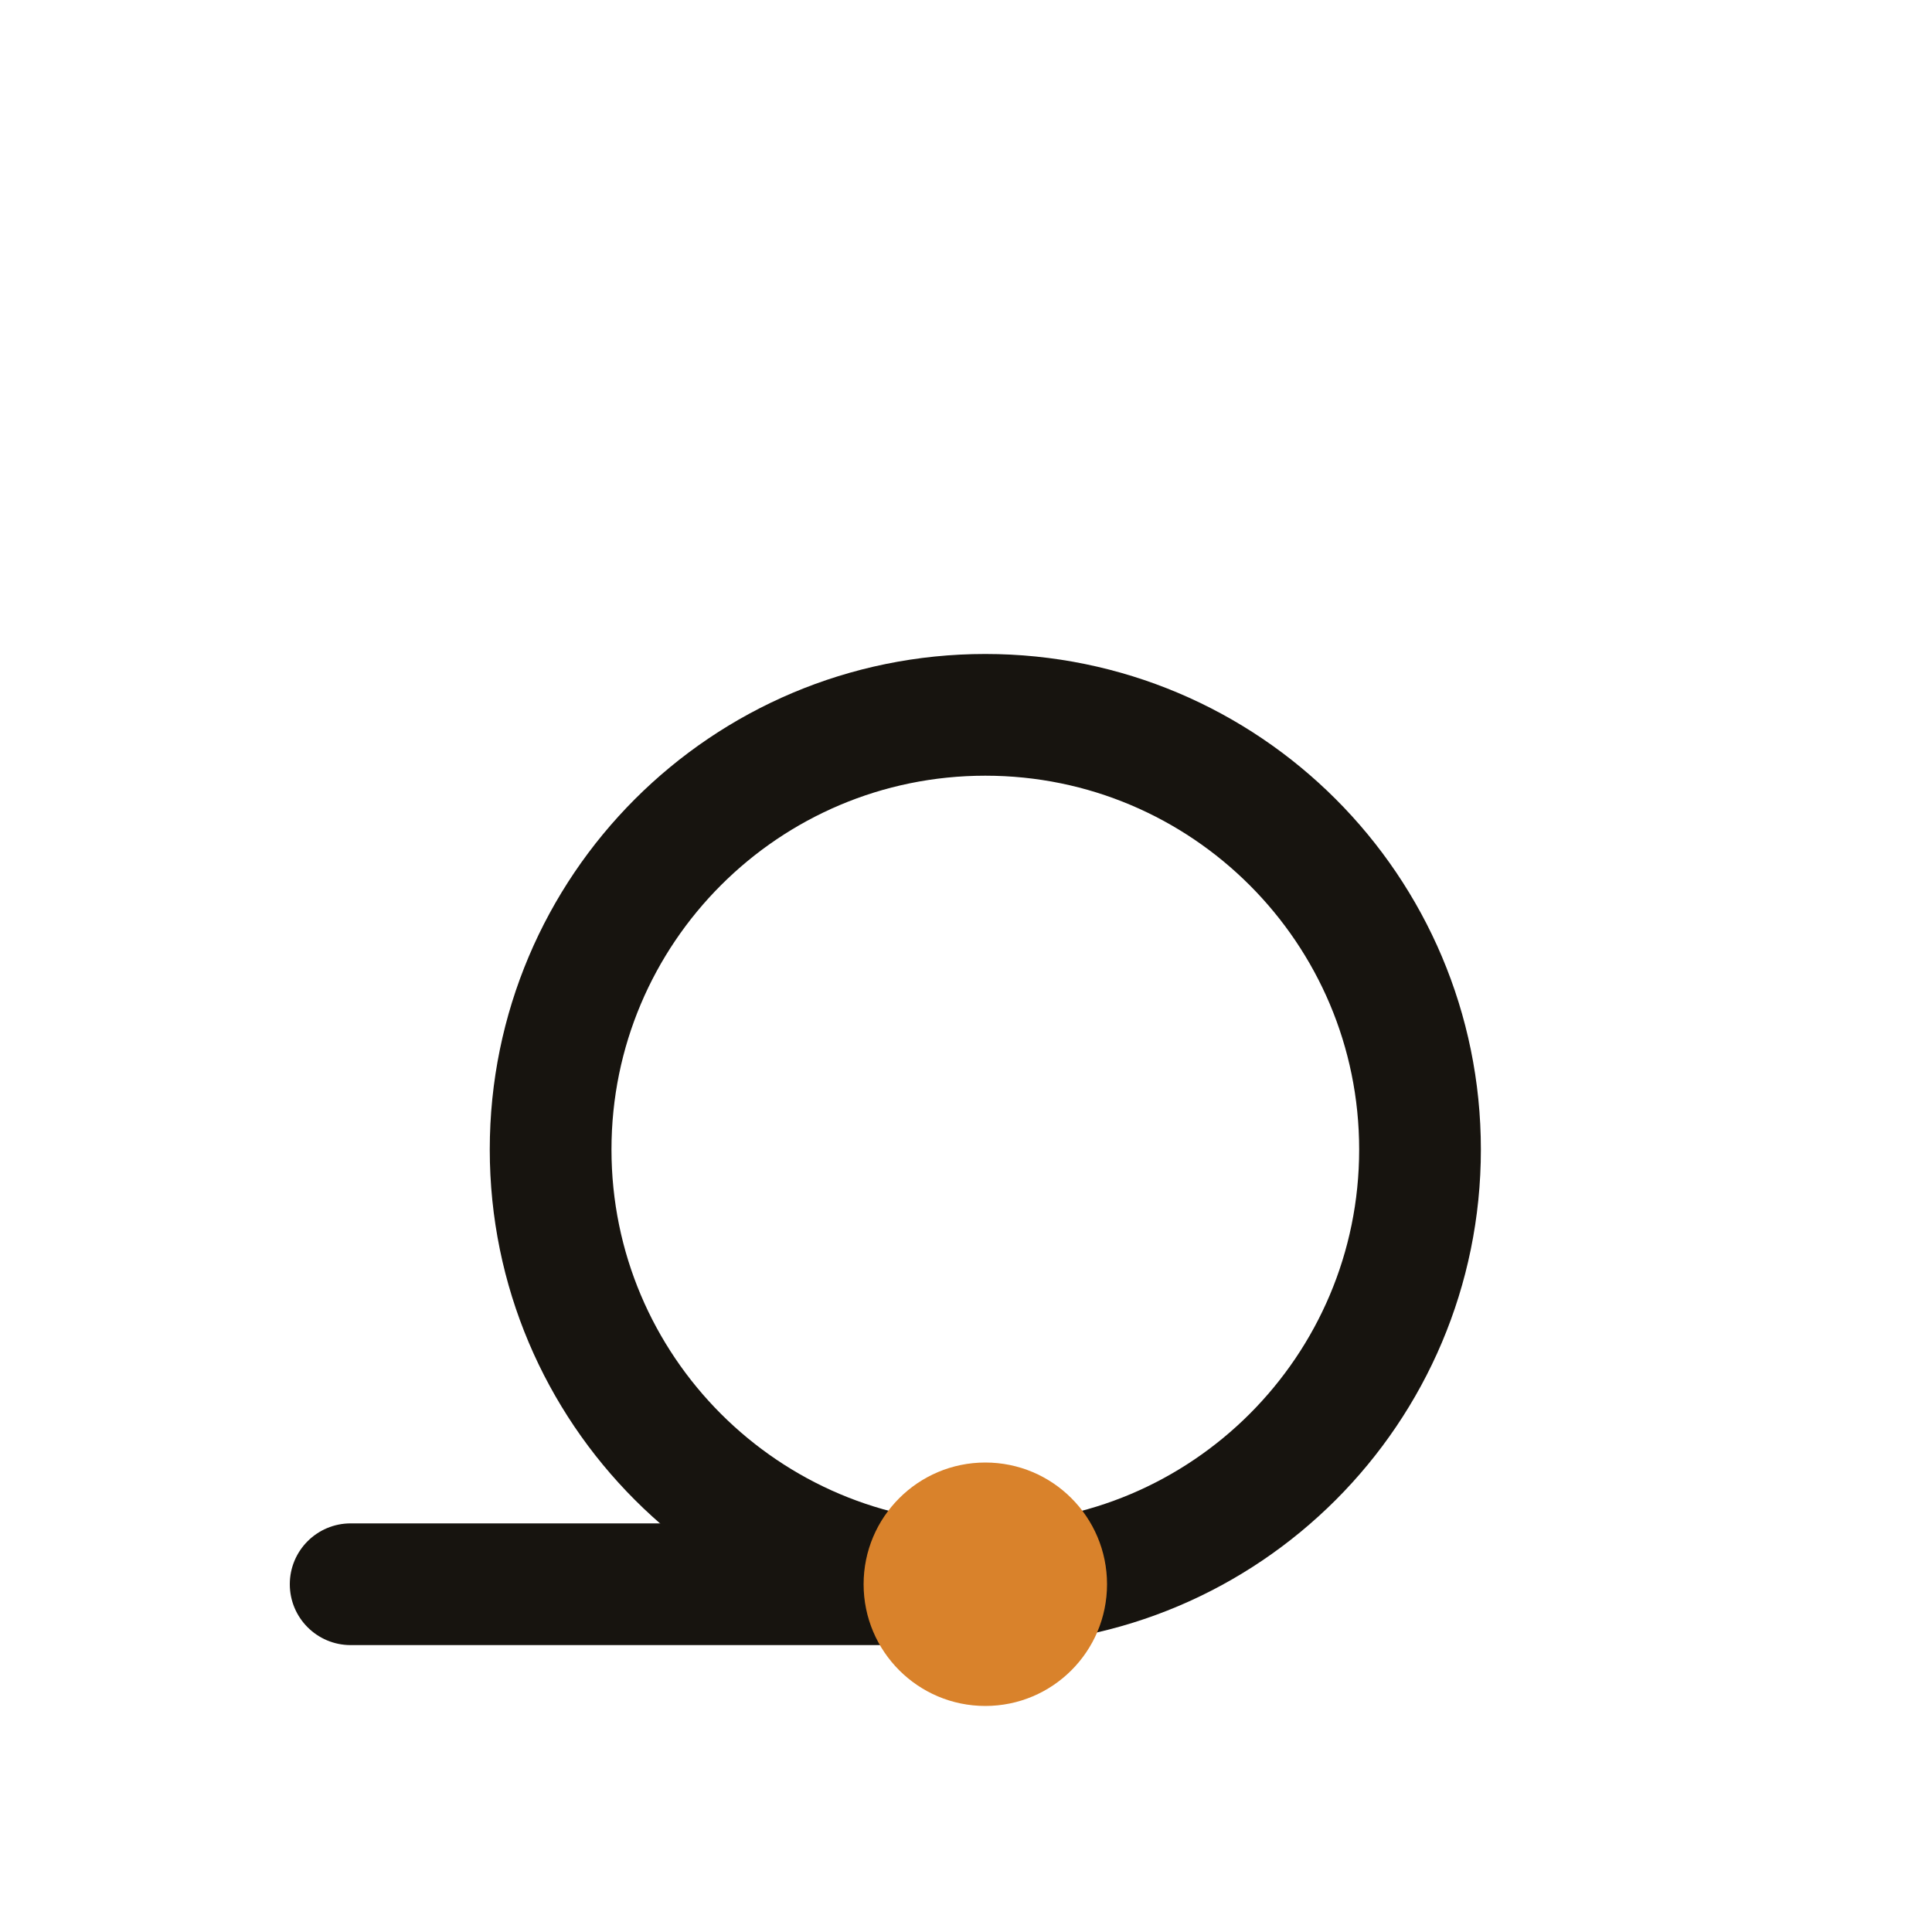
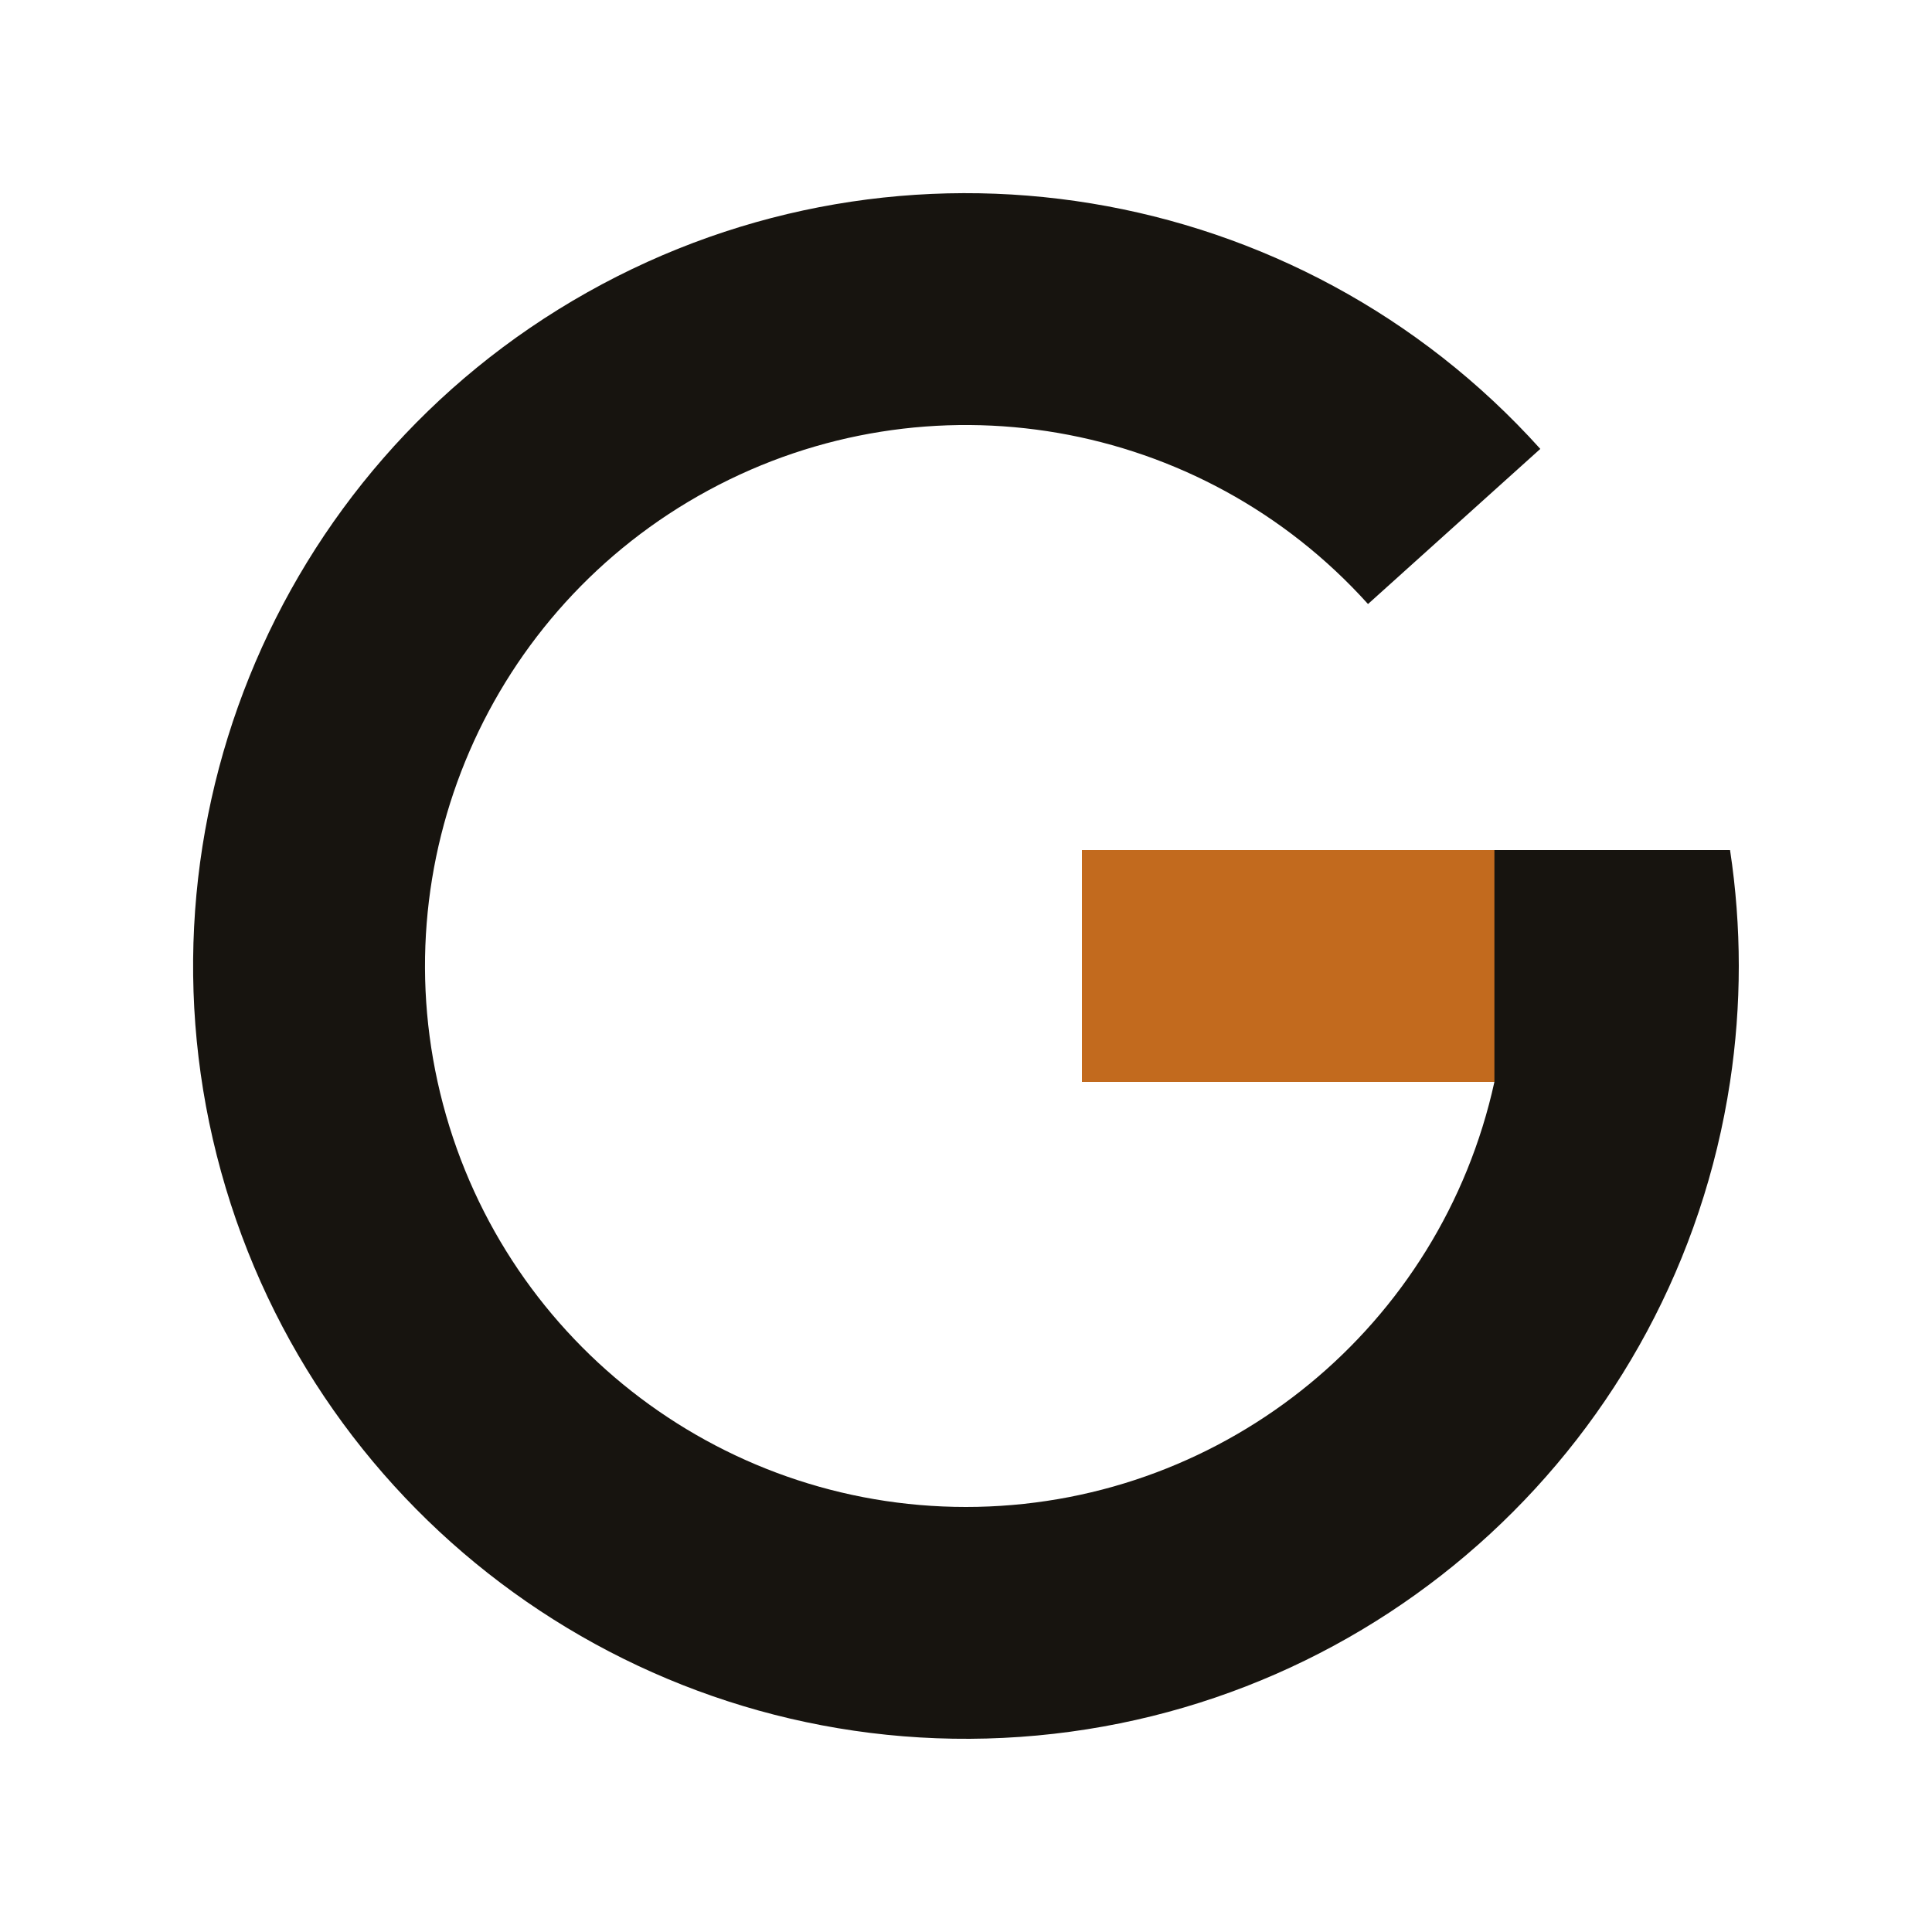
<svg xmlns="http://www.w3.org/2000/svg" viewBox="0 0 100 100">
-   <rect x="15.00" y="78.85" width="36.00" height="6.30" rx="3.15" fill="#17140F" />
-   <circle cx="51.00" cy="59.50" r="22.50" fill="none" stroke="#17140F" stroke-width="6.30" />
-   <circle cx="51" cy="82" r="6.30" fill="#D9822B" />
+   <path d="M 79.726,23.235 A 40,40 0 1 0 89.547,56.000 A 40,40 0 0 0 89.547,44.000 L 56.000,44.000 L 56.000,56.000 L 77.350,56.000 A 28,28 0 1 1 70.808,31.264 Z" fill="#17140F" />
+   <rect x="56" y="44.0" width="21.350" height="12" fill="#C26A1E" />
</svg>
